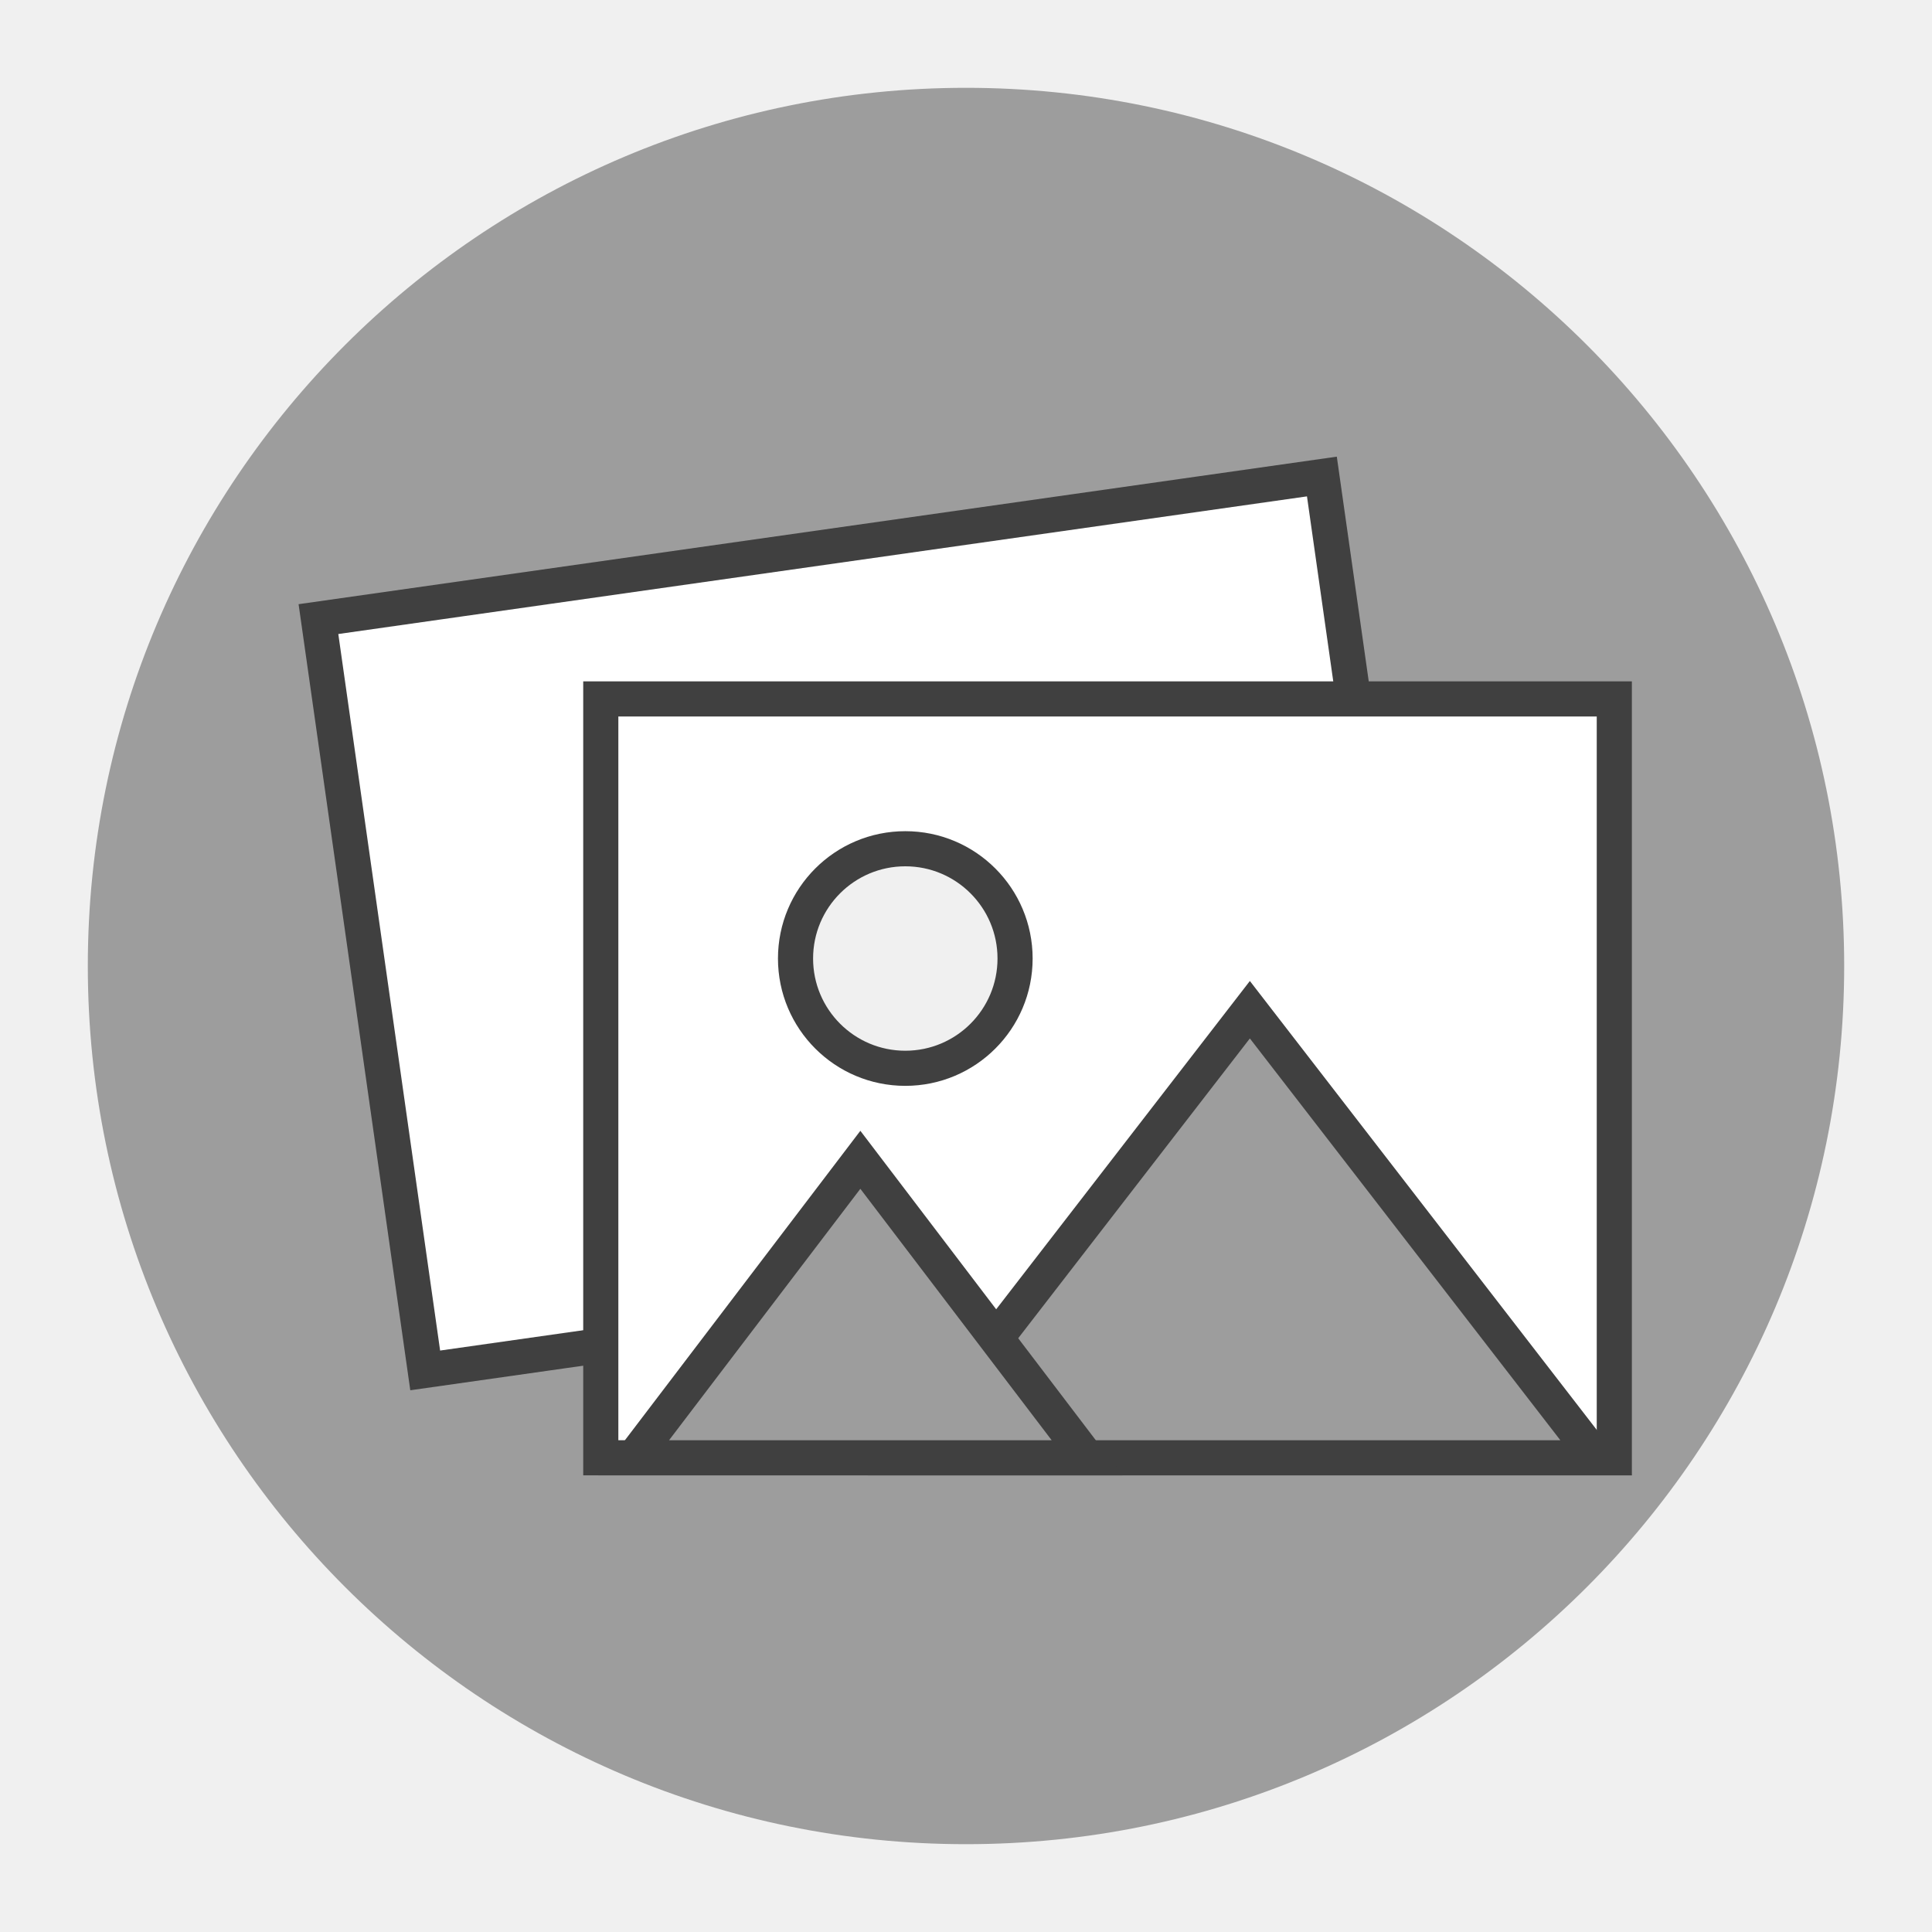
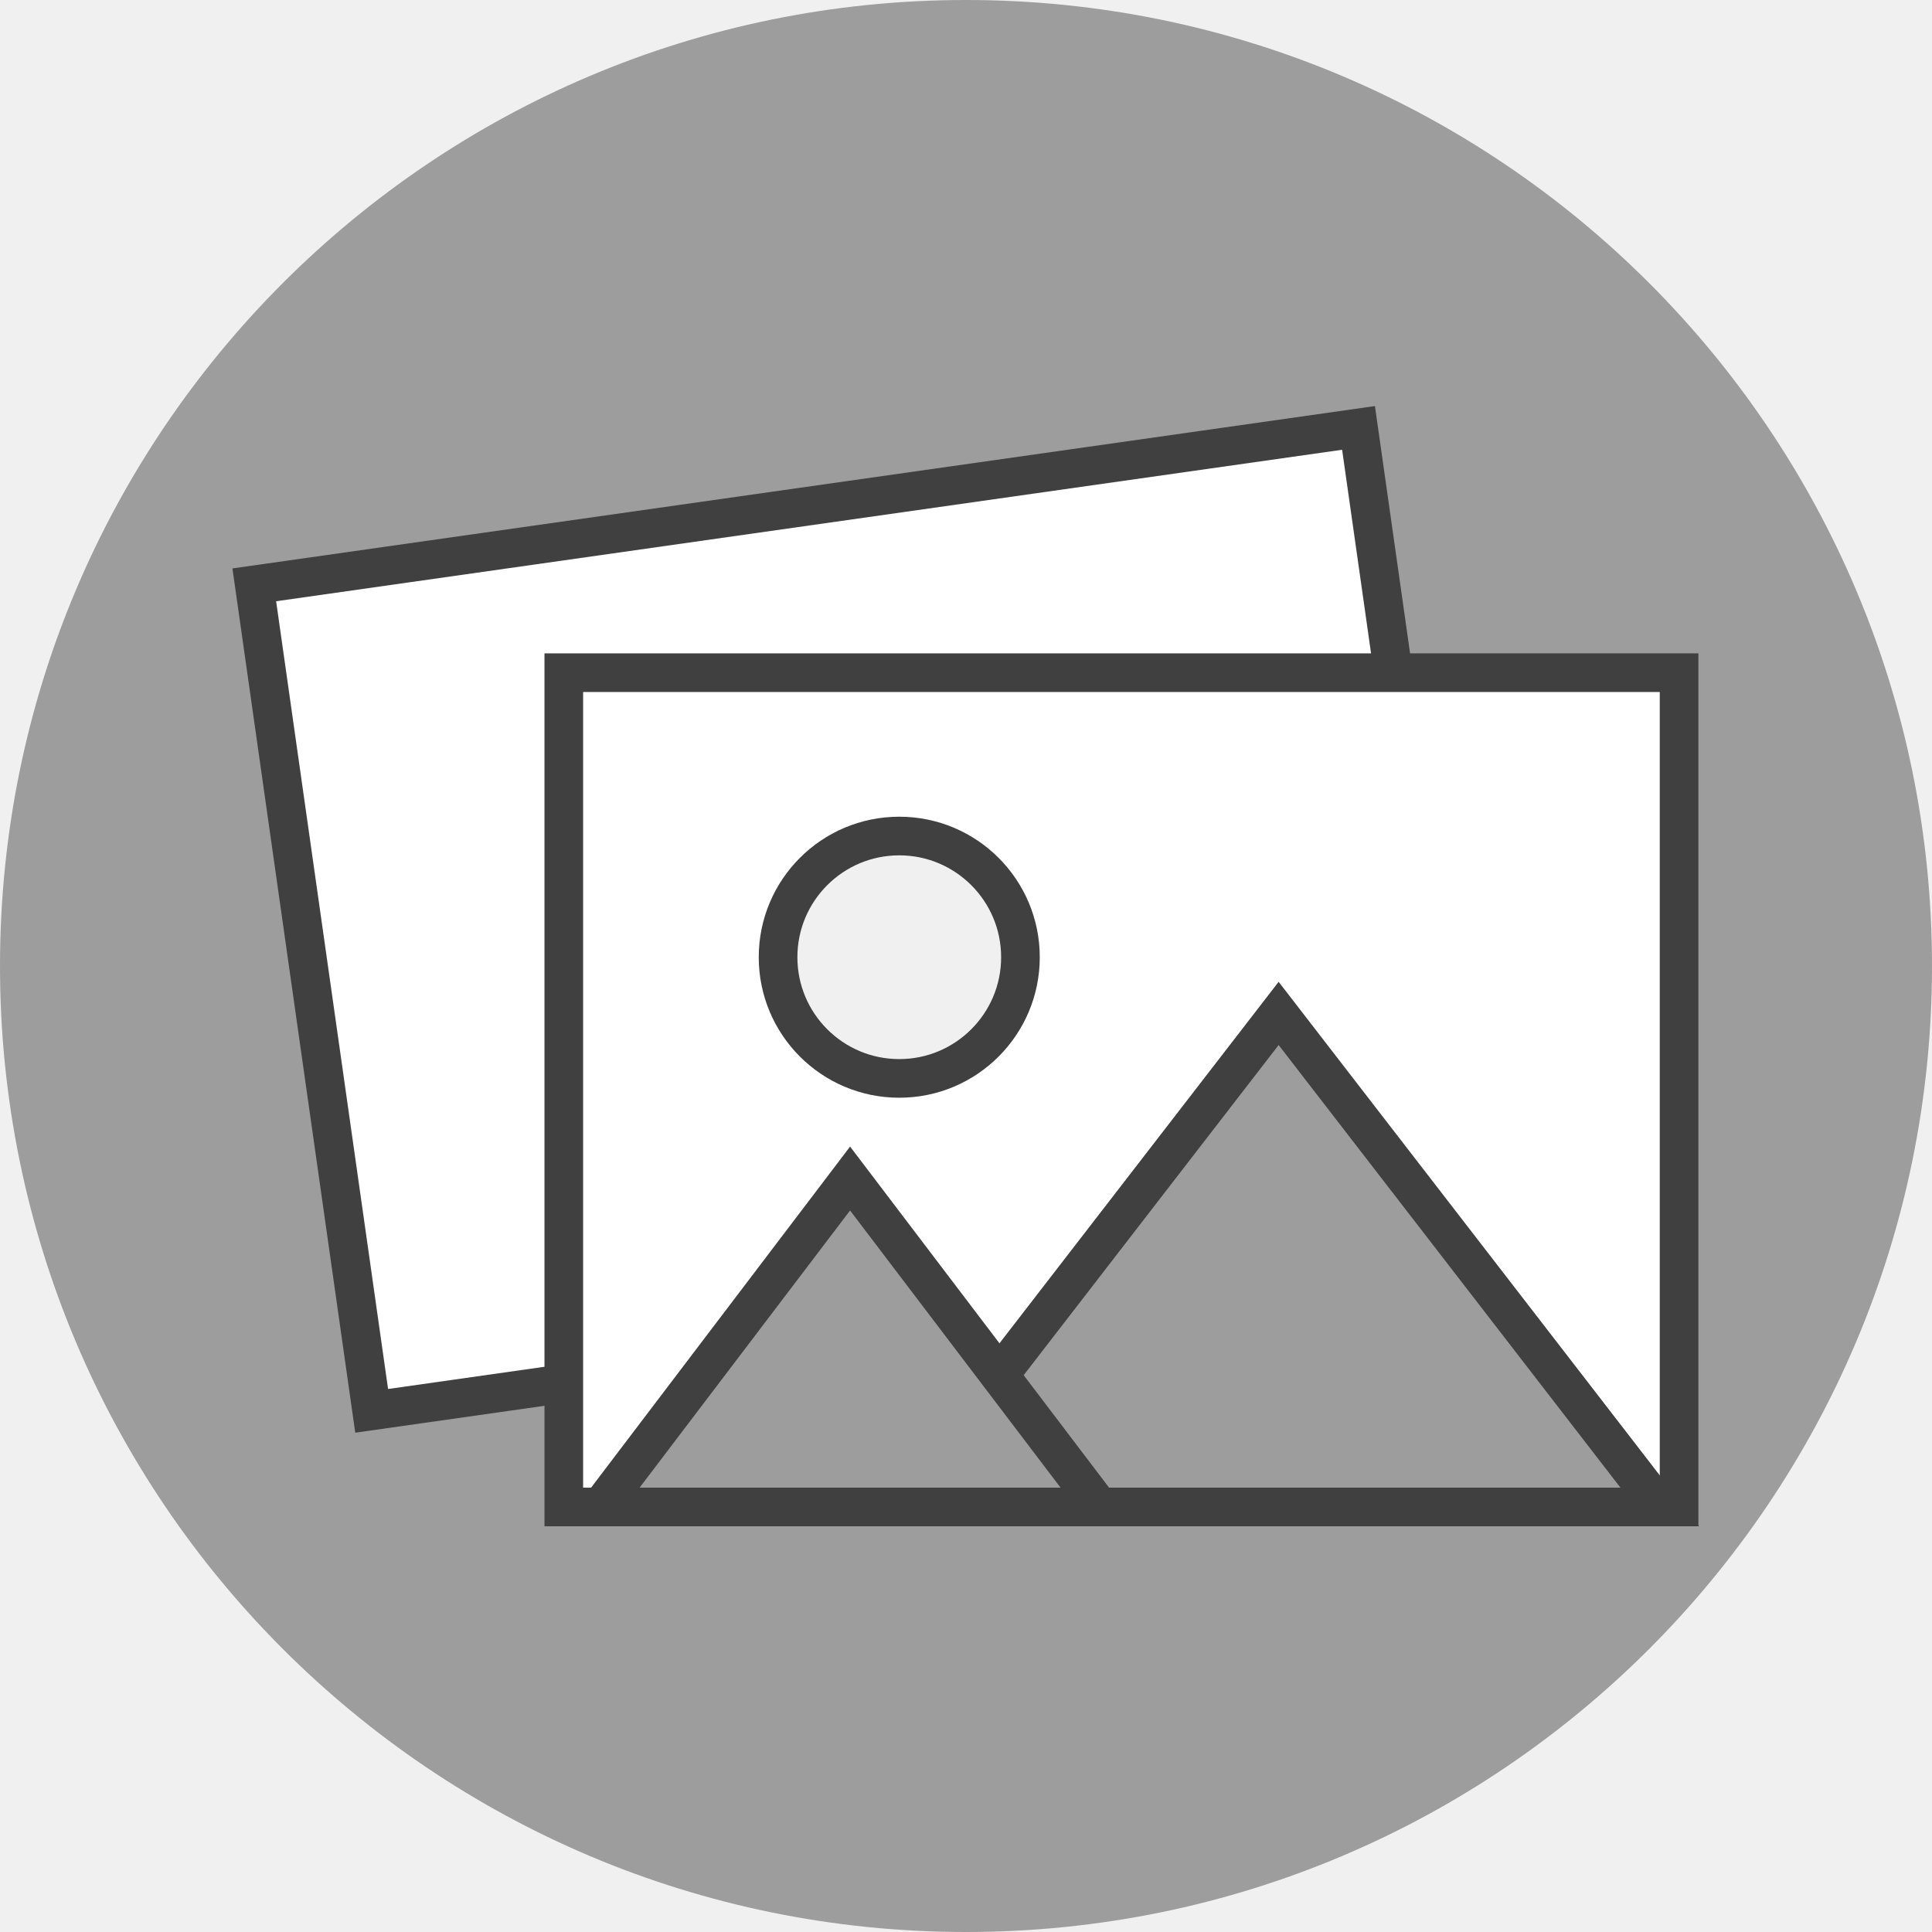
- <svg xmlns="http://www.w3.org/2000/svg" width="110" height="110" viewBox="0 0 110 110" fill="none">
-   <circle cx="55" cy="55" r="50" fill="#9D9D9D" />
-   <mask id="mask0_159_1299" style="mask-type:alpha" maskUnits="userSpaceOnUse" x="3" y="3" width="104" height="104">
-     <circle cx="55" cy="55" r="51" fill="url(#paint0_linear_159_1299)" stroke="#3F3007" stroke-width="2" />
-   </mask>
-   <g mask="url(#mask0_159_1299)">
-     <rect x="18.131" y="35.249" width="57.706" height="43.206" transform="rotate(-8.08731 18.1307 35.249)" fill="white" stroke="#404040" stroke-width="2" />
-     <path d="M41.281 75.6L57.209 47.568L80.316 70.053L41.281 75.6Z" fill="#9D9D9D" stroke="#404040" stroke-width="2" />
-     <rect x="34.206" y="39.794" width="57.706" height="43.206" fill="white" stroke="#404040" stroke-width="2" />
-     <path d="M51.449 83L71.162 57.489L90.876 83H51.449Z" fill="#9D9D9D" stroke="#404040" stroke-width="2" />
-     <path d="M36.076 83L48.985 66.034L61.894 83H36.076Z" fill="#9D9D9D" stroke="#404040" stroke-width="2" />
-     <circle cx="51.544" cy="54.574" r="6.25" fill="#F0F0F0" stroke="#404040" stroke-width="2" />
+ <svg xmlns="http://www.w3.org/2000/svg" xmlns:xlink="http://www.w3.org/1999/xlink" version="1.1" id="レイヤー_1" x="0px" y="0px" viewBox="0 0 110 110" style="enable-background:new 0 0 110 110;" xml:space="preserve">
+   <style type="text/css">
+ 	.st0{clip-path:url(#SVGID_00000155147071302687812130000014078125579188514211_);}
+ 	.st1{fill:#9D9D9D;}
+ 	.st2{fill:#FFFFFF;stroke:#404040;stroke-width:2.2;}
+ 	.st3{fill:#9D9D9D;stroke:#404040;stroke-width:2.2;}
+ 	.st4{fill:#F0F0F0;stroke:#404040;stroke-width:2.2;}
+ </style>
+   <g>
+     <defs>
+       <rect id="SVGID_1_" y="0" width="110" height="110" />
+     </defs>
+     <clipPath id="SVGID_00000116223710002081585320000015886313700529063059_">
+       <use xlink:href="#SVGID_1_" style="overflow:visible;" />
+     </clipPath>
+     <g style="clip-path:url(#SVGID_00000116223710002081585320000015886313700529063059_);">
+       <circle class="st1" cx="55" cy="55" r="55" />
+       <rect x="17.5" y="28.6" transform="matrix(0.9901 -0.1407 0.1407 0.9901 -6.8733 7.4434)" class="st2" width="63.5" height="47.5" />
+       <path class="st3" d="M39.9,77.7l17.5-30.8l25.4,24.7L39.9,77.7z" />
+       <rect x="32.1" y="38.3" class="st2" width="63.5" height="47.5" />
+       <path class="st3" d="M51.1,85.8l21.7-28.1l21.7,28.1H51.1z" />
+       <path class="st3" d="M34.2,85.8l14.2-18.7l14.2,18.7H34.2z" />
+       <circle class="st4" cx="51.2" cy="54.5" r="6.9" />
+     </g>
  </g>
-   <defs>
-     <linearGradient id="paint0_linear_159_1299" x1="55" y1="5" x2="55" y2="105" gradientUnits="userSpaceOnUse">
-       <stop stop-color="#DBDBDB" />
-       <stop offset="0.521" stop-color="white" />
-       <stop offset="1" stop-color="#DBDBDB" />
-     </linearGradient>
-   </defs>
</svg>
